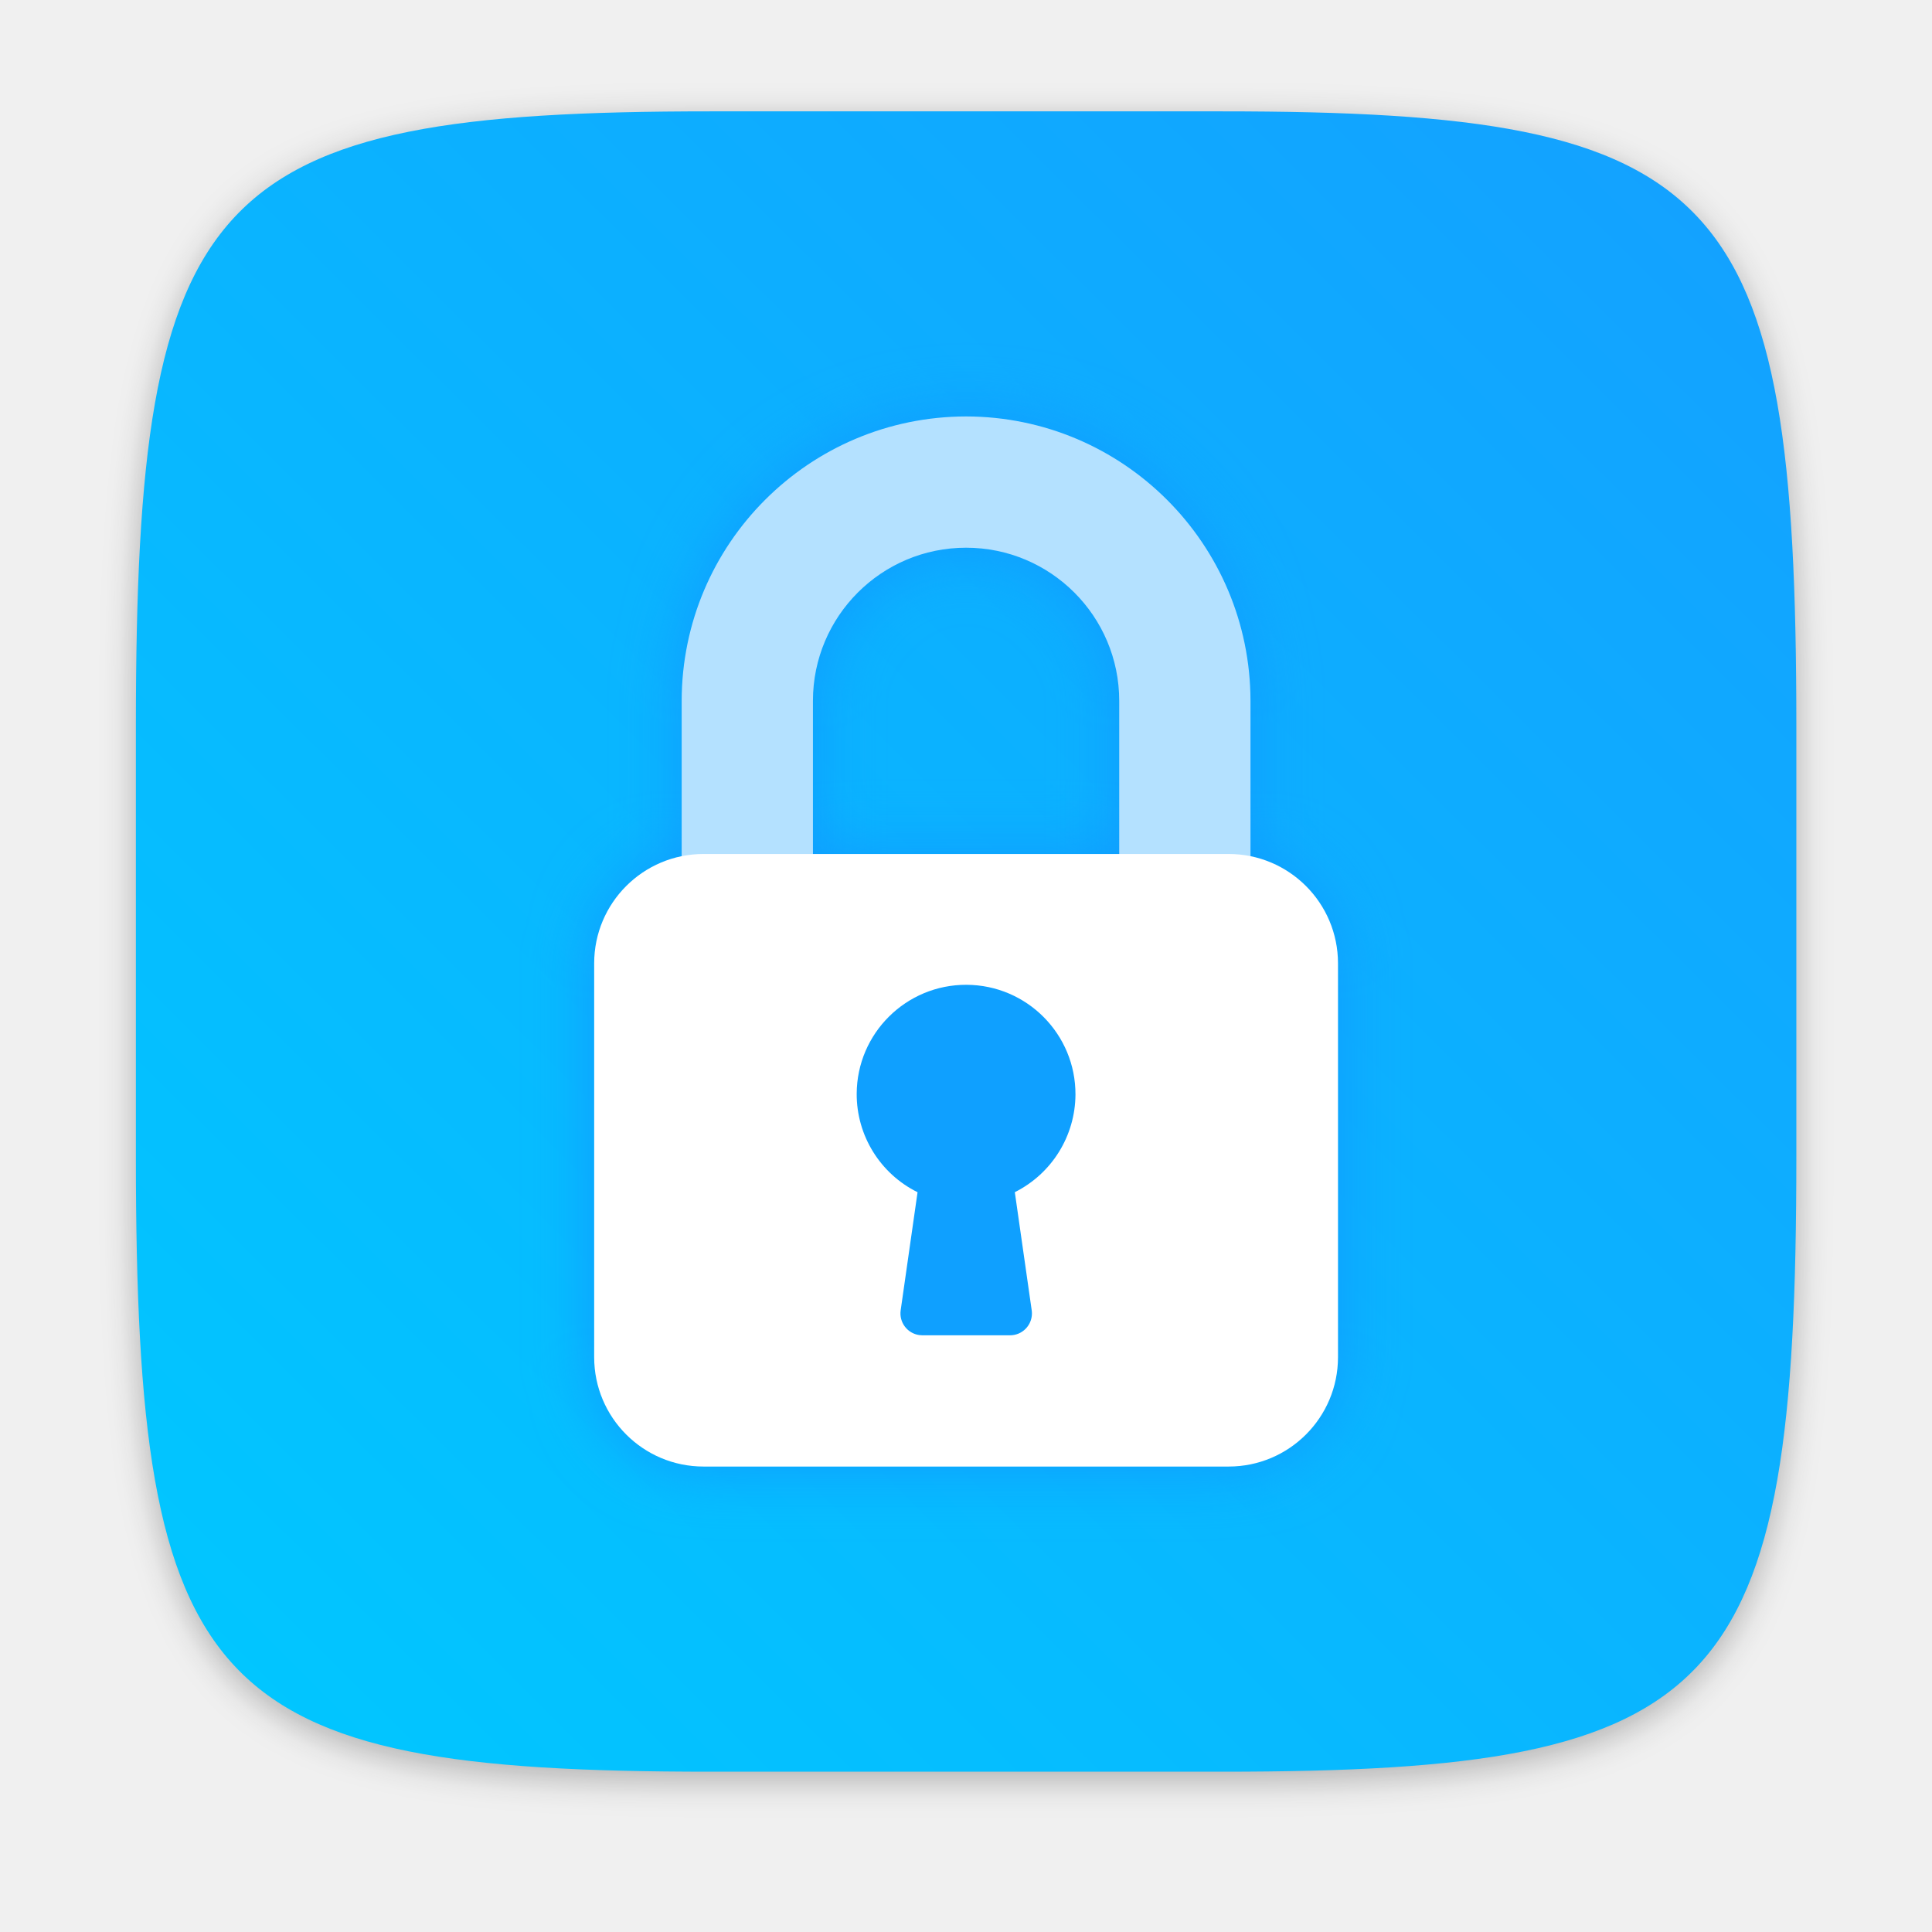
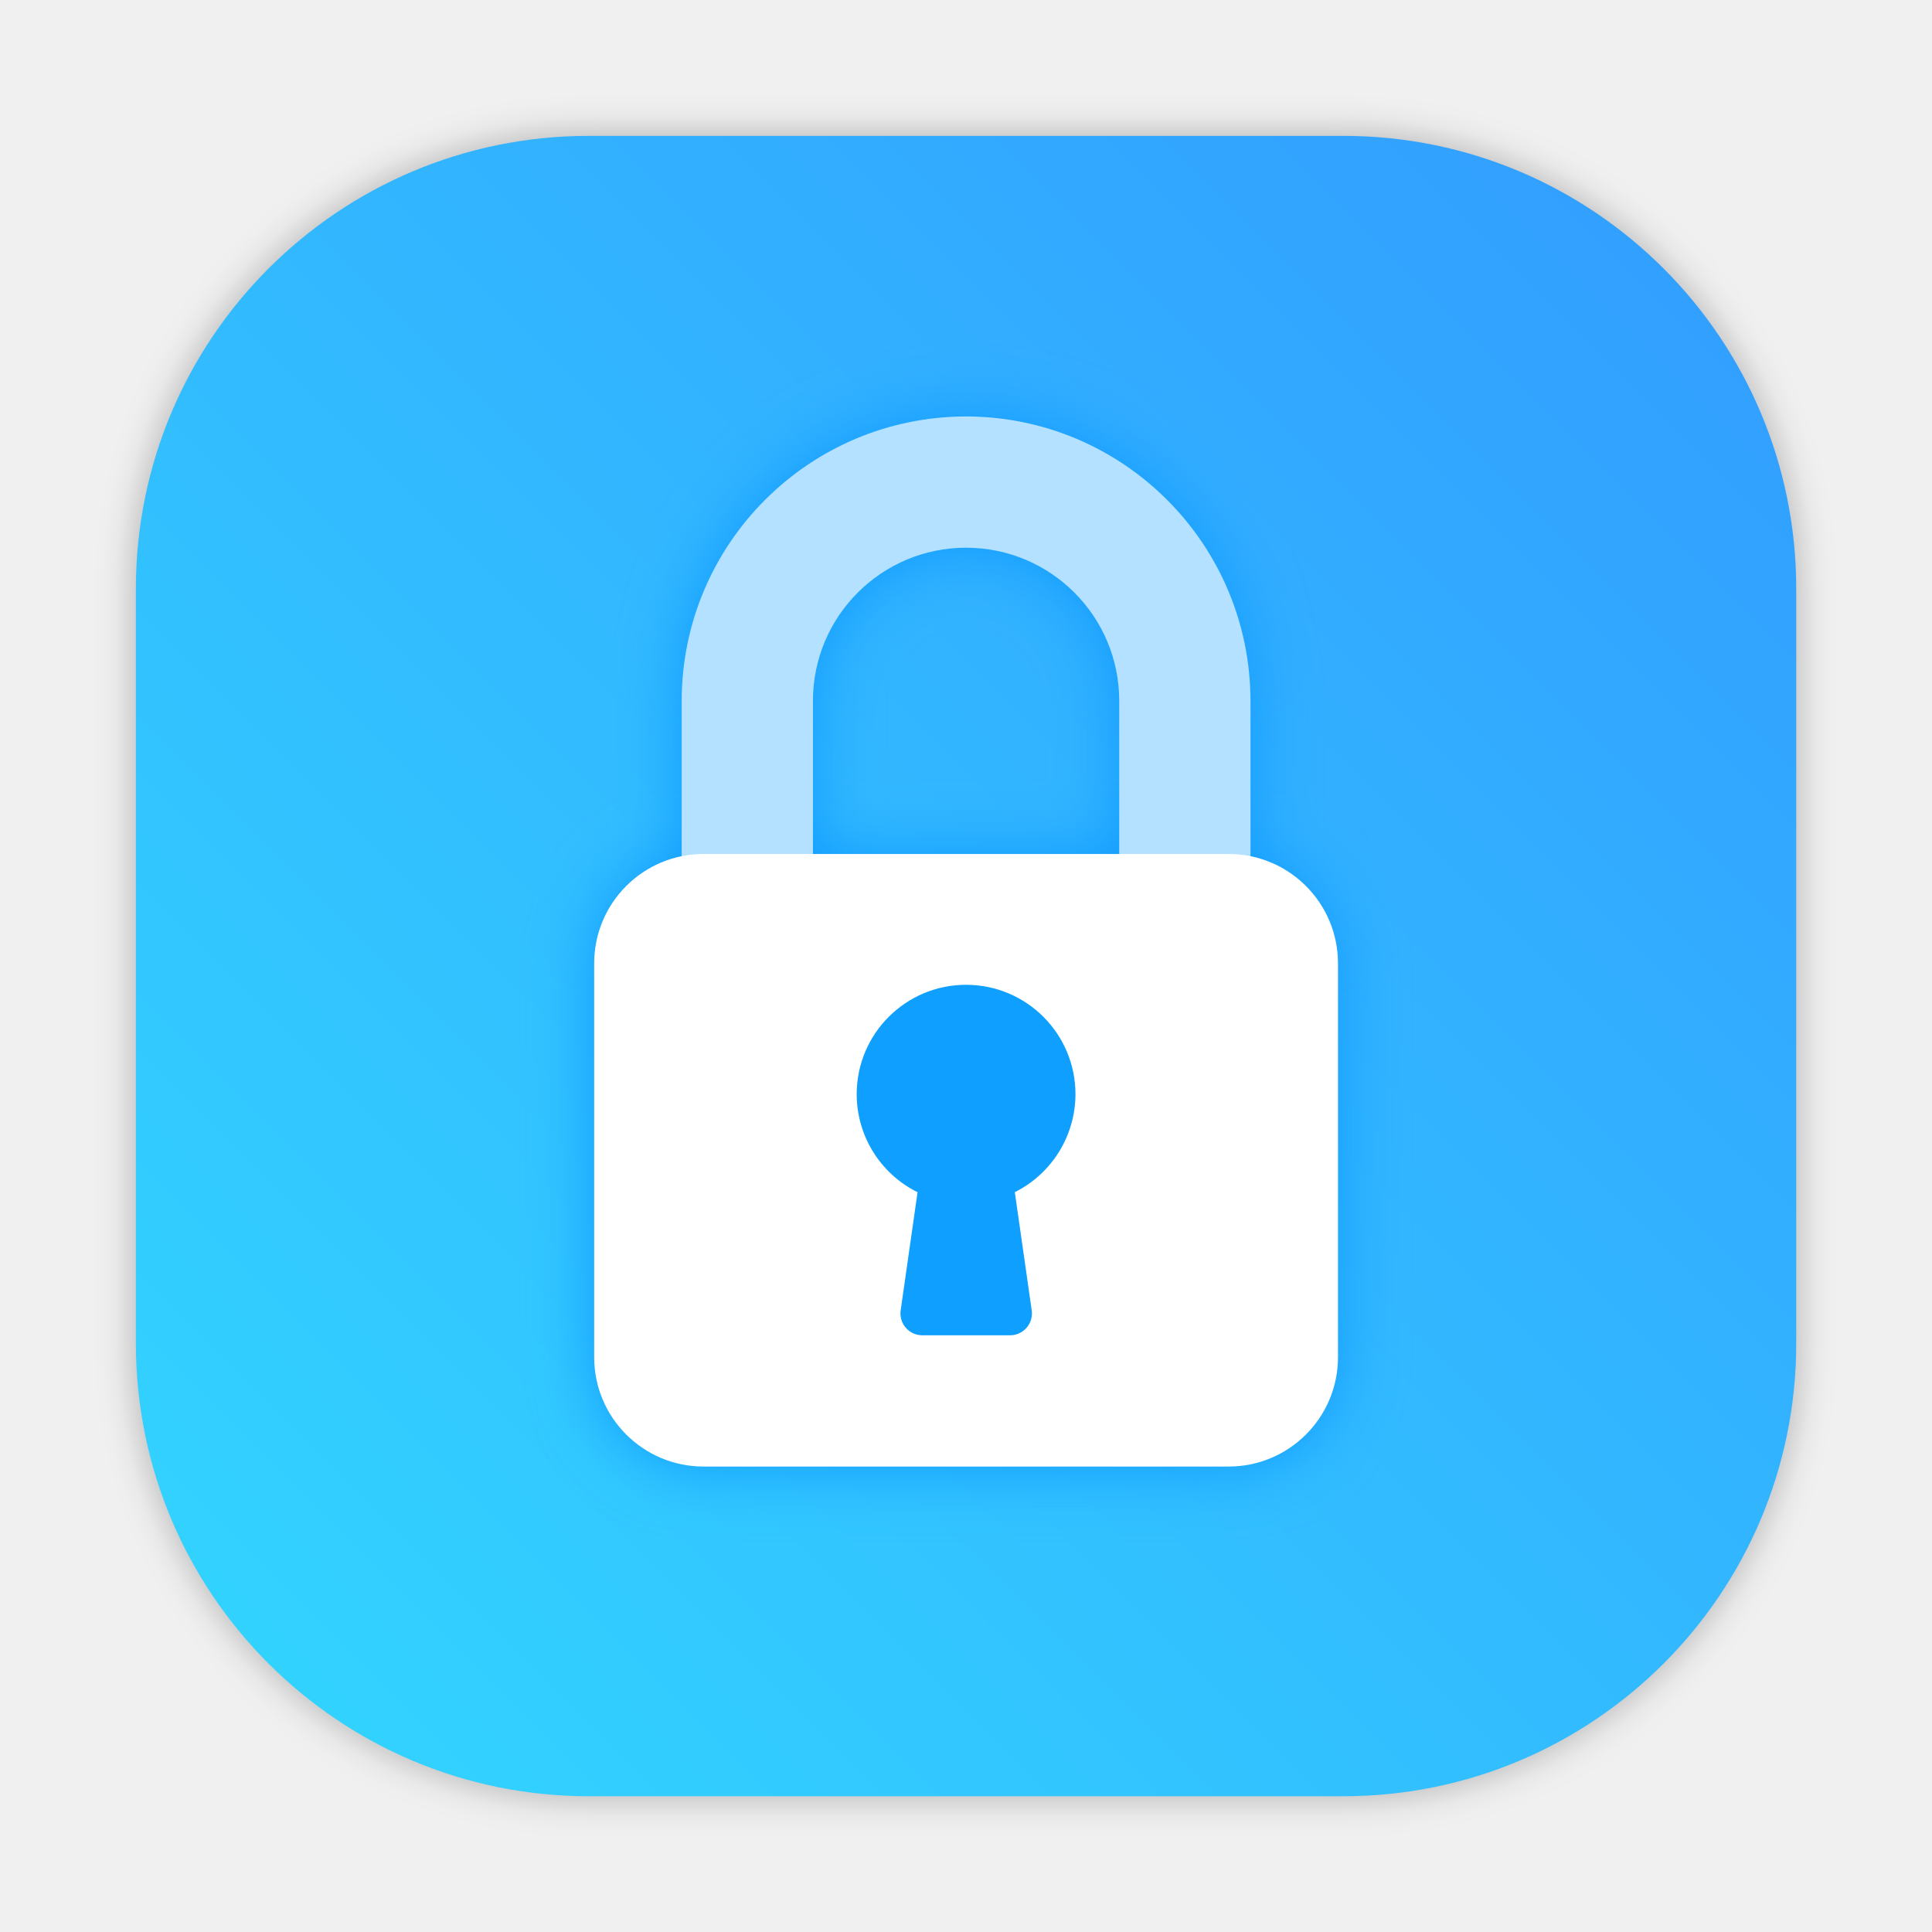
- <svg xmlns="http://www.w3.org/2000/svg" width="64" height="64" version="1.1" viewBox="0 0 16.933 16.933">
-   <defs>
+ <svg xmlns="http://www.w3.org/2000/svg" width="64" height="64" version="1.1" viewBox="0 0 16.933 16.933" id="svg37">
+   <defs id="defs13">
    <filter id="filter2761" x="-.024" y="-.024" width="1.048" height="1.048" color-interpolation-filters="sRGB">
-       <feGaussianBlur stdDeviation="0.146" />
+       <feGaussianBlur stdDeviation="0.146" id="feGaussianBlur2" />
    </filter>
-     <linearGradient id="linearGradient1024-1" x1="1.331" x2="15.65" y1="15.576" y2="1.17" gradientTransform="translate(0 -.07421)" gradientUnits="userSpaceOnUse">
-       <stop stop-color="#00c8ff" offset="0" />
-       <stop stop-color="#14a0ff" offset="1" />
+     <linearGradient id="linearGradient1024-1" x1="1.331" x2="15.65" y1="15.576" y2="1.17" gradientTransform="translate(2.624606,-2.575531)" gradientUnits="userSpaceOnUse">
+       <stop stop-color="#00c8ff" offset="0" id="stop5" />
+       <stop stop-color="#14a0ff" offset="1" id="stop7" />
    </linearGradient>
    <filter id="filter951" x="-.101" y="-.072" width="1.203" height="1.143" color-interpolation-filters="sRGB">
-       <feGaussianBlur stdDeviation="15.307" />
+       <feGaussianBlur stdDeviation="15.307" id="feGaussianBlur10" />
    </filter>
+     <filter id="filter2761-3" x="-.024" y="-.024" width="1.048" height="1.048" color-interpolation-filters="sRGB">
+       <feGaussianBlur stdDeviation="0.146" id="feGaussianBlur2-6" />
+     </filter>
+     <linearGradient id="linearGradient4673" x1="1.257" x2="15.644" y1="15.429" y2="1.108" gradientUnits="userSpaceOnUse" gradientTransform="translate(-2.453009,-3.850196)">
+       <stop stop-color="#32dcff" offset="0" id="stop5-7" />
+       <stop stop-color="#3296ff" offset="1" id="stop7-5" />
+     </linearGradient>
+     <style type="text/css" id="style867" />
+     <filter id="filter1057" x="-.027" y="-.027" width="1.054" height="1.054" color-interpolation-filters="sRGB">
+       <feGaussianBlur stdDeviation="0.619" id="feGaussianBlur869" />
+     </filter>
+     <linearGradient id="linearGradient1053" x1="-127" x2="-72" y1="60" y2="5" gradientTransform="matrix(0.2645781,0,0,0.2645781,34.79202,-0.1349349)" gradientUnits="userSpaceOnUse">
+       <stop stop-color="#32d7ff" offset="0" id="stop872" />
+       <stop stop-color="#329bff" offset="1" id="stop874" />
+     </linearGradient>
+     <style type="text/css" id="style877" />
+     <style type="text/css" id="style879" />
+     <style type="text/css" id="style881" />
+     <style type="text/css" id="style883" />
+     <style type="text/css" id="style885" />
+     <style type="text/css" id="style887" />
+     <style type="text/css" id="style889" />
  </defs>
-   <path d="m10.709 1.05c4.405 0 5.035 0.673 5.035 5.388v3.776c0 4.715-0.63 5.388-5.035 5.388h-4.483c-4.405 0-5.035-0.673-5.035-5.388v-3.776c0-4.715 0.63-5.388 5.035-5.388z" enable-background="new" fill="#141414" filter="url(#filter2761)" opacity=".3" />
-   <path d="m10.709 0.976c4.405 0 5.035 0.673 5.035 5.388v3.776c0 4.715-0.63 5.388-5.035 5.388h-4.483c-4.405 0-5.035-0.673-5.035-5.388v-3.776c0-4.715 0.63-5.388 5.035-5.388z" enable-background="new" fill="url(#linearGradient1024-1)" />
-   <g transform="matrix(.017976 0 0 .017976 3.8654 3.6499)" fill="#0f9bff" filter="url(#filter951)">
-     <path d="m256 0c-76.544 0.094-138.57 62.122-138.67 138.67v85.333c0 5.891 4.776 10.667 10.667 10.667h42.667c5.891 0 10.667-4.776 10.667-10.667v-85.333c-1e-3 -41.238 33.429-74.667 74.666-74.667s74.667 33.429 74.667 74.667v85.333c0 5.891 4.776 10.667 10.667 10.667h42.666c5.891 0 10.667-4.776 10.667-10.667v-85.333c-0.094-76.545-62.123-138.57-138.67-138.67z" />
-     <path d="m128 213.33h256c29.455 0 53.333 23.878 53.333 53.333v192c0 29.456-23.878 53.334-53.333 53.334h-256c-29.455 0-53.333-23.878-53.333-53.333v-192c0-29.456 23.878-53.334 53.333-53.334z" />
-     <path d="m309.33 330.67c0.124-29.455-23.653-53.434-53.108-53.558s-53.434 23.653-53.558 53.108c-0.086 20.36 11.427 38.992 29.674 48.023l-8.235 57.6c-0.825 5.833 3.235 11.23 9.068 12.055 0.494 0.07 0.993 0.105 1.492 0.105h42.667c5.891 0.06 10.715-4.667 10.774-10.558 5e-3 -0.543-0.03-1.086-0.108-1.623l-8.235-57.6c18.024-9.02 29.452-27.399 29.569-47.552z" />
+   <rect x="4.5" y="4.5" width="55" height="55" ry="15" fill="#141414" filter="url(#filter1057)" opacity="0.3" stroke-linecap="round" stroke-width="2.744" id="rect905" transform="scale(0.2645781)" />
+   <rect x="1.191" y="1.191" width="14.552" height="14.552" ry="3.969" fill="url(#linearGradient1053)" stroke-linecap="round" stroke-width="0.726" id="rect907" style="fill:url(#linearGradient1053)" />
+   <g transform="matrix(.017976 0 0 .017976 3.8654 3.6499)" fill="#0f9bff" filter="url(#filter951)" id="g27">
+     <path d="m256 0c-76.544 0.094-138.57 62.122-138.67 138.67v85.333c0 5.891 4.776 10.667 10.667 10.667h42.667c5.891 0 10.667-4.776 10.667-10.667v-85.333c-1e-3 -41.238 33.429-74.667 74.666-74.667s74.667 33.429 74.667 74.667v85.333c0 5.891 4.776 10.667 10.667 10.667h42.666c5.891 0 10.667-4.776 10.667-10.667v-85.333c-0.094-76.545-62.123-138.57-138.67-138.67z" id="path21" />
+     <path d="m128 213.33h256c29.455 0 53.333 23.878 53.333 53.333v192c0 29.456-23.878 53.334-53.333 53.334h-256c-29.455 0-53.333-23.878-53.333-53.333v-192c0-29.456 23.878-53.334 53.333-53.334z" id="path23" />
+     <path d="m309.33 330.67c0.124-29.455-23.653-53.434-53.108-53.558s-53.434 23.653-53.558 53.108c-0.086 20.36 11.427 38.992 29.674 48.023l-8.235 57.6c-0.825 5.833 3.235 11.23 9.068 12.055 0.494 0.07 0.993 0.105 1.492 0.105h42.667c5.891 0.06 10.715-4.667 10.774-10.558 5e-3 -0.543-0.03-1.086-0.108-1.623l-8.235-57.6c18.024-9.02 29.452-27.399 29.569-47.552z" id="path25" />
  </g>
-   <g transform="matrix(.017976 0 0 .017976 3.8654 3.6499)">
-     <path d="m256 0c-76.544 0.094-138.57 62.122-138.67 138.67v85.333c0 5.891 4.776 10.667 10.667 10.667h42.667c5.891 0 10.667-4.776 10.667-10.667v-85.333c-1e-3 -41.238 33.429-74.667 74.666-74.667s74.667 33.429 74.667 74.667v85.333c0 5.891 4.776 10.667 10.667 10.667h42.666c5.891 0 10.667-4.776 10.667-10.667v-85.333c-0.094-76.545-62.123-138.57-138.67-138.67z" fill="#b4e1ff" />
-     <path d="m128 213.33h256c29.455 0 53.333 23.878 53.333 53.333v192c0 29.456-23.878 53.334-53.333 53.334h-256c-29.455 0-53.333-23.878-53.333-53.333v-192c0-29.456 23.878-53.334 53.333-53.334z" fill="#fff" />
-     <path d="m309.33 330.67c0.124-29.455-23.653-53.434-53.108-53.558s-53.434 23.653-53.558 53.108c-0.086 20.36 11.427 38.992 29.674 48.023l-8.235 57.6c-0.825 5.833 3.235 11.23 9.068 12.055 0.494 0.07 0.993 0.105 1.492 0.105h42.667c5.891 0.06 10.715-4.667 10.774-10.558 5e-3 -0.543-0.03-1.086-0.108-1.623l-8.235-57.6c18.024-9.02 29.452-27.399 29.569-47.552z" fill="#0fa0ff" />
+   <g transform="matrix(.017976 0 0 .017976 3.8654 3.6499)" id="g35">
+     <path d="m256 0c-76.544 0.094-138.57 62.122-138.67 138.67v85.333c0 5.891 4.776 10.667 10.667 10.667h42.667c5.891 0 10.667-4.776 10.667-10.667v-85.333c-1e-3 -41.238 33.429-74.667 74.666-74.667s74.667 33.429 74.667 74.667v85.333c0 5.891 4.776 10.667 10.667 10.667h42.666c5.891 0 10.667-4.776 10.667-10.667v-85.333c-0.094-76.545-62.123-138.57-138.67-138.67z" fill="#b4e1ff" id="path29" />
+     <path d="m128 213.33h256c29.455 0 53.333 23.878 53.333 53.333v192c0 29.456-23.878 53.334-53.333 53.334h-256c-29.455 0-53.333-23.878-53.333-53.333v-192c0-29.456 23.878-53.334 53.333-53.334z" fill="#fff" id="path31" />
+     <path d="m309.33 330.67c0.124-29.455-23.653-53.434-53.108-53.558s-53.434 23.653-53.558 53.108c-0.086 20.36 11.427 38.992 29.674 48.023l-8.235 57.6c-0.825 5.833 3.235 11.23 9.068 12.055 0.494 0.07 0.993 0.105 1.492 0.105h42.667c5.891 0.06 10.715-4.667 10.774-10.558 5e-3 -0.543-0.03-1.086-0.108-1.623l-8.235-57.6c18.024-9.02 29.452-27.399 29.569-47.552z" fill="#0fa0ff" id="path33" />
  </g>
+   <circle cx="-301.197" cy="-338.475" r="0" fill="#5e4aa6" id="circle893" style="stroke-width:0.265" />
+   <circle cx="-269.856" cy="-348.873" r="0" id="circle895" style="fill:#5e4aa6;stroke-width:0.265" />
+   <circle cx="21.057" cy="-14.051" r="0" fill-rule="evenodd" id="circle897" style="fill:#5e4aa6;stroke-width:0.265" />
+   <circle cx="-249.086" cy="-367.793" r="0" id="circle899" style="fill:#5e4aa6;stroke-width:0.265" />
+   <circle cx="41.827" cy="-32.962" r="0" fill-rule="evenodd" id="circle901" style="fill:#5e4aa6;stroke-width:0.265" />
</svg>
